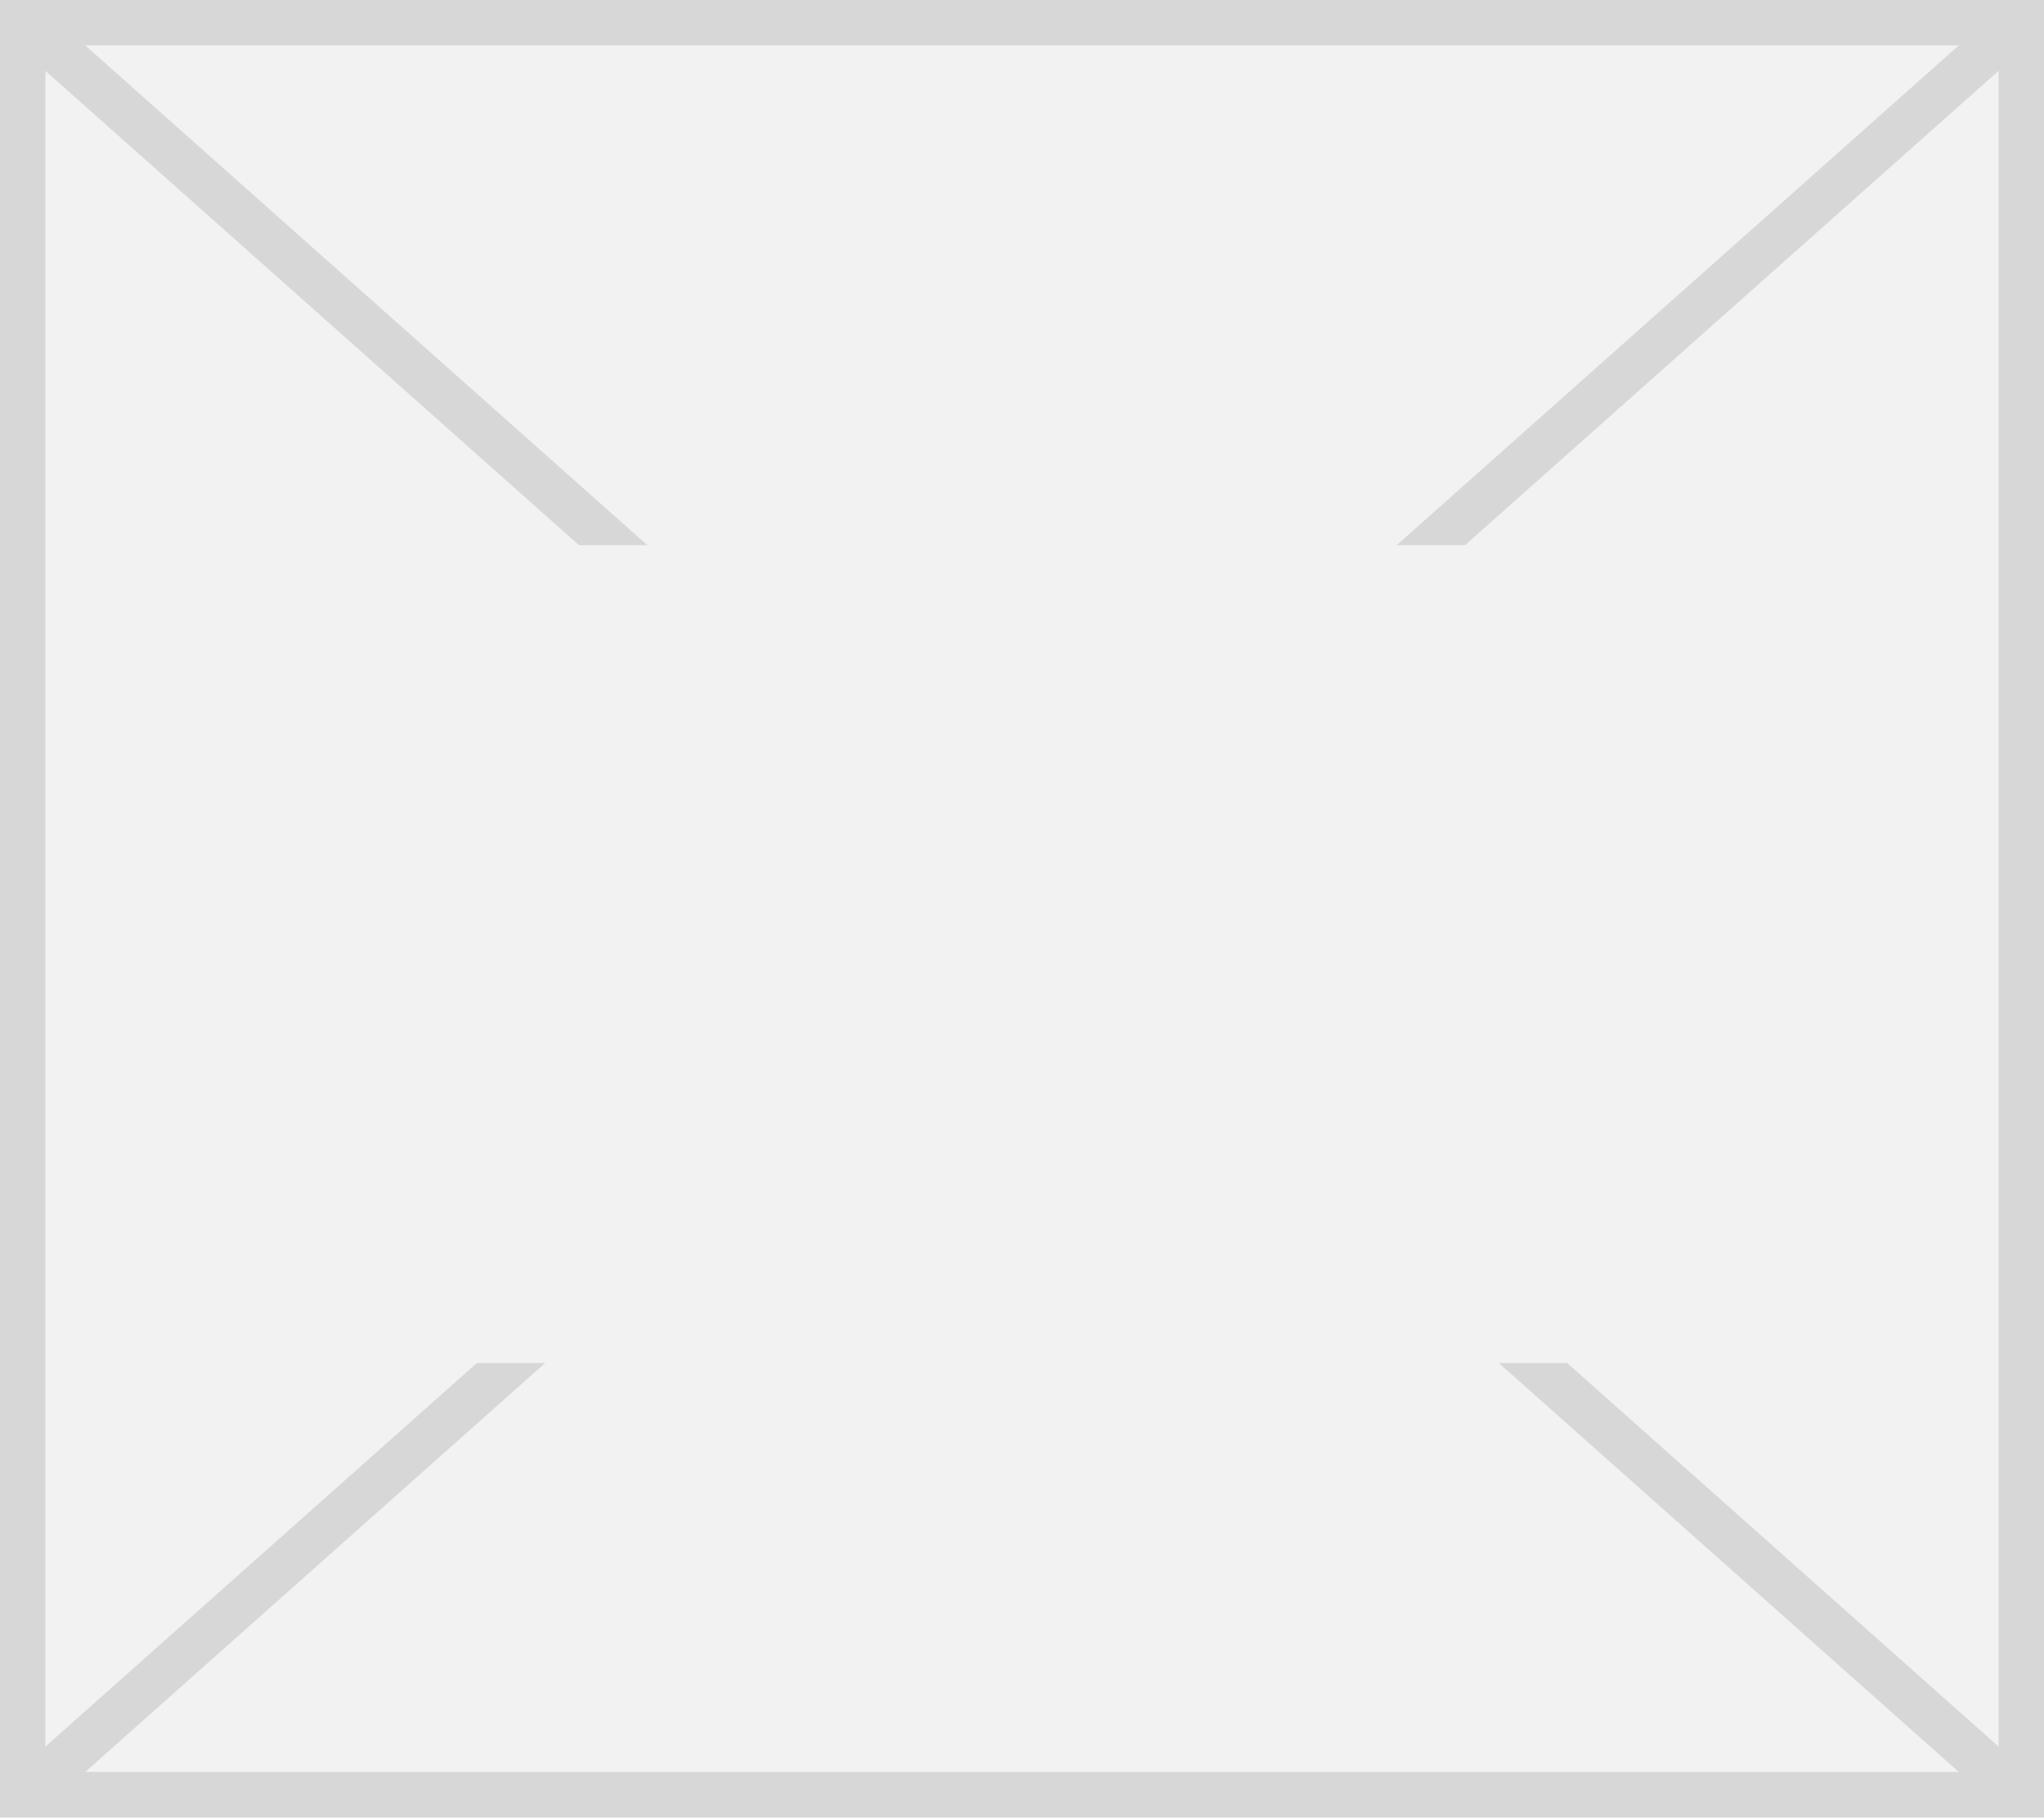
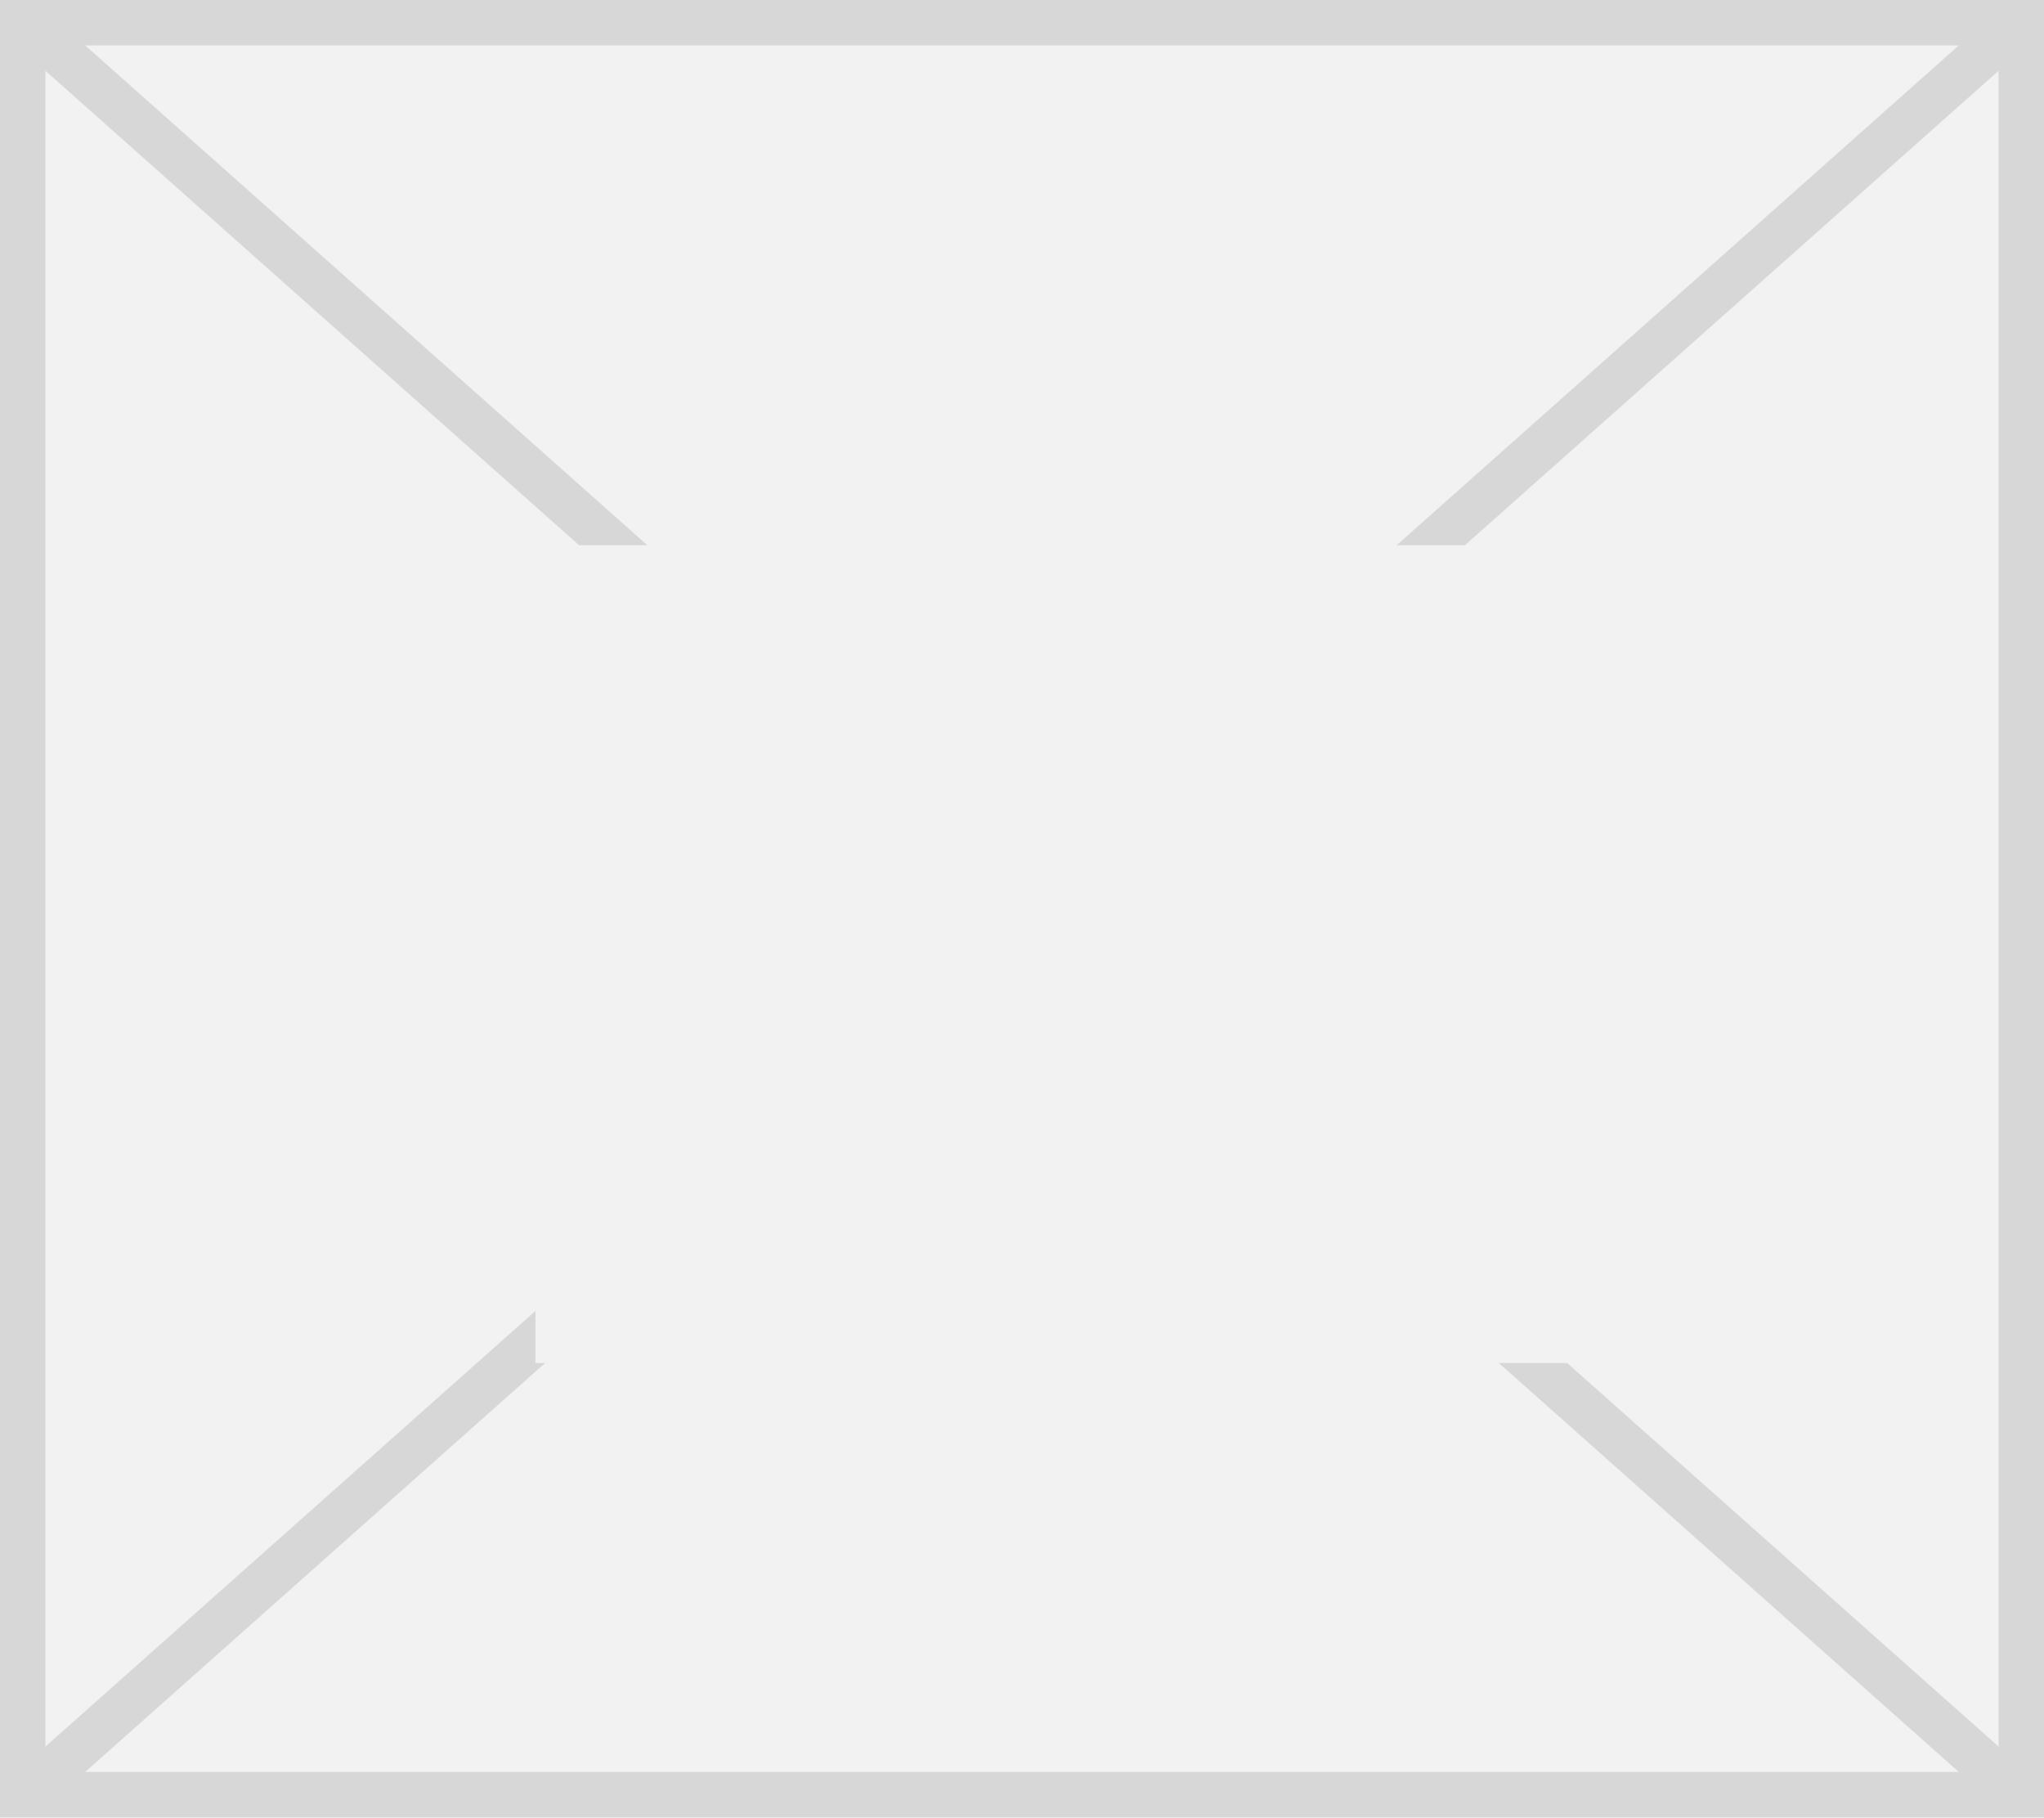
<svg xmlns="http://www.w3.org/2000/svg" version="1.1" width="45px" height="40px">
  <defs>
-     <mask fill="white" id="clip923">
-       <path d="M 403.723 57  L 433.277 57  L 433.277 75  L 403.723 75  Z M 395 45  L 440 45  L 440 85  L 395 85  Z " fill-rule="evenodd" />
+     <mask fill="white" id="clip52">
+       <path d="M 100.789 57  L 124.211 57  L 124.211 75  L 100.789 75  Z M 89 45  L 134 45  L 134 85  L 89 85  Z " fill-rule="evenodd" />
    </mask>
  </defs>
-   <g transform="matrix(1 0 0 1 -395 -45 )">
-     <path d="M 395.5 45.5  L 439.5 45.5  L 439.5 84.5  L 395.5 84.5  L 395.5 45.5  Z " fill-rule="nonzero" fill="#f2f2f2" stroke="none" />
-     <path d="M 395.5 45.5  L 439.5 45.5  L 439.5 84.5  L 395.5 84.5  L 395.5 45.5  Z " stroke-width="1" stroke="#d7d7d7" fill="none" />
-     <path d="M 395.42 45.374  L 439.58 84.626  M 439.58 45.374  L 395.42 84.626  " stroke-width="1" stroke="#d7d7d7" fill="none" mask="url(#clip923)" />
+   <g transform="matrix(1 0 0 1 -89 -45 )">
+     <path d="M 89.5 45.5  L 133.5 45.5  L 133.5 84.5  L 89.5 84.5  L 89.5 45.5  Z " fill-rule="nonzero" fill="#f2f2f2" stroke="none" />
+     <path d="M 89.5 45.5  L 133.5 45.5  L 133.5 84.5  L 89.5 84.5  L 89.5 45.5  Z " stroke-width="1" stroke="#d7d7d7" fill="none" />
+     <path d="M 89.42 45.374  L 133.58 84.626  M 133.58 45.374  L 89.42 84.626  " stroke-width="1" stroke="#d7d7d7" fill="none" mask="url(#clip52)" />
  </g>
</svg>
